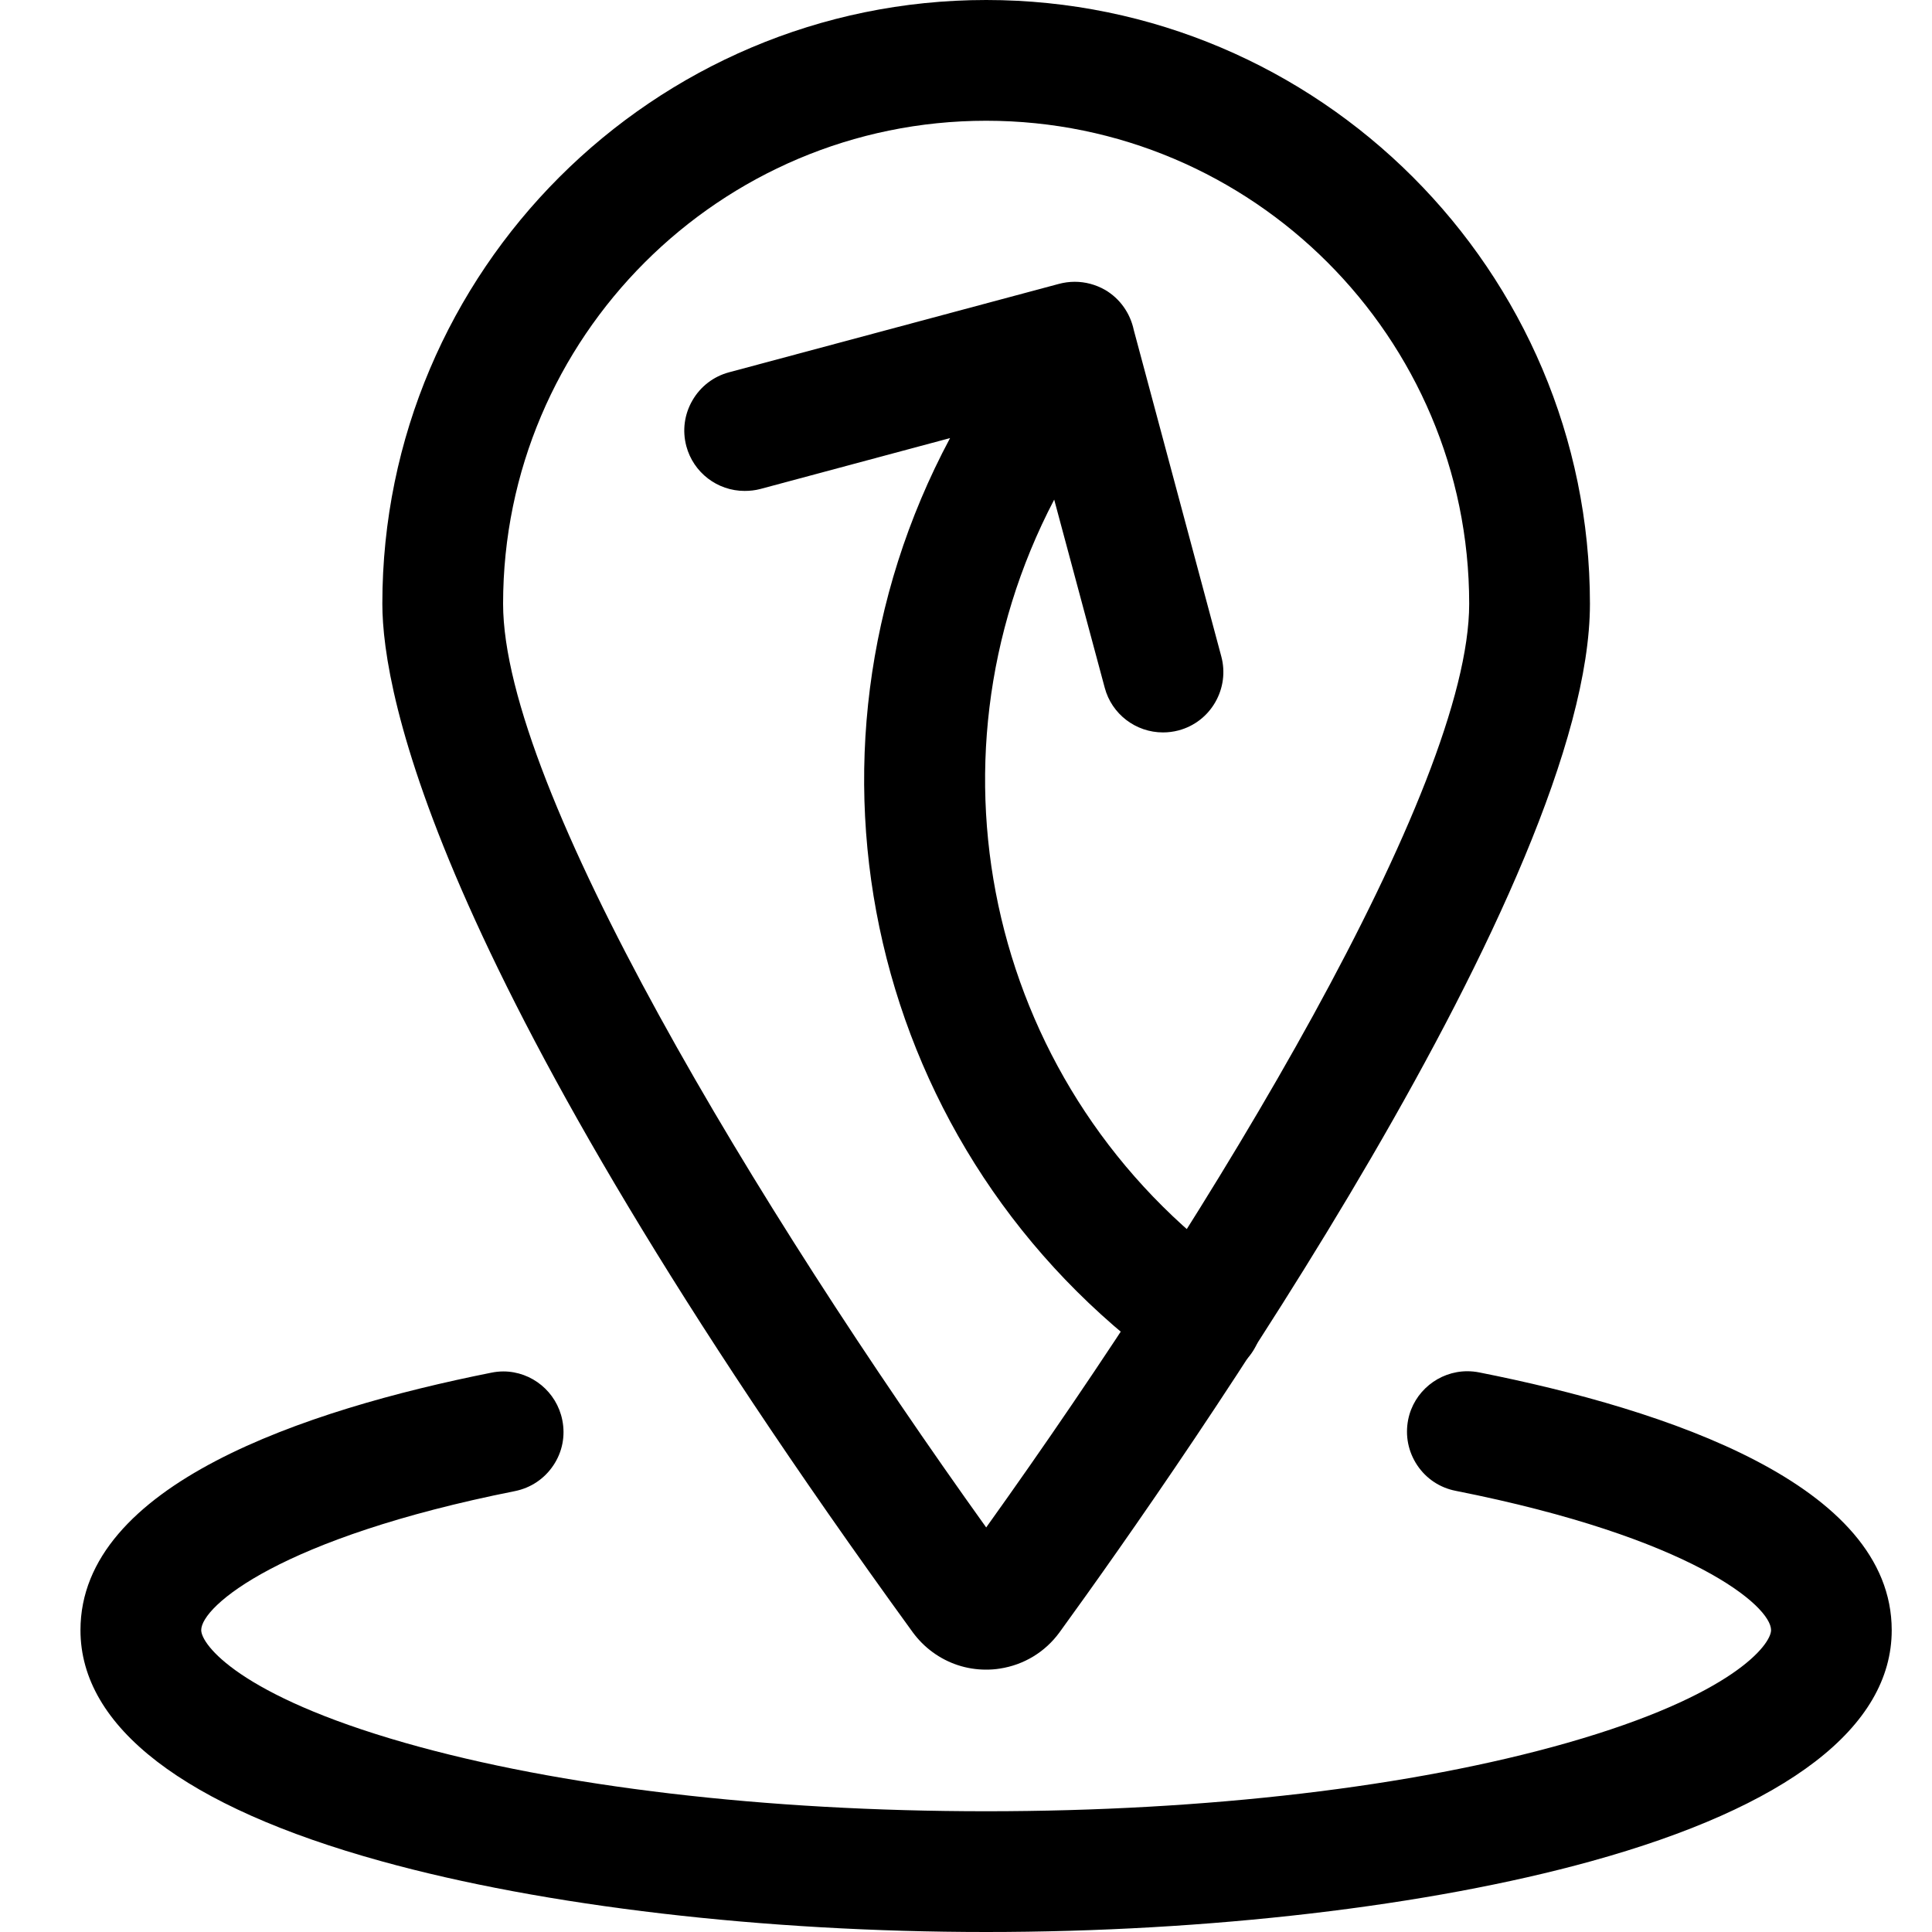
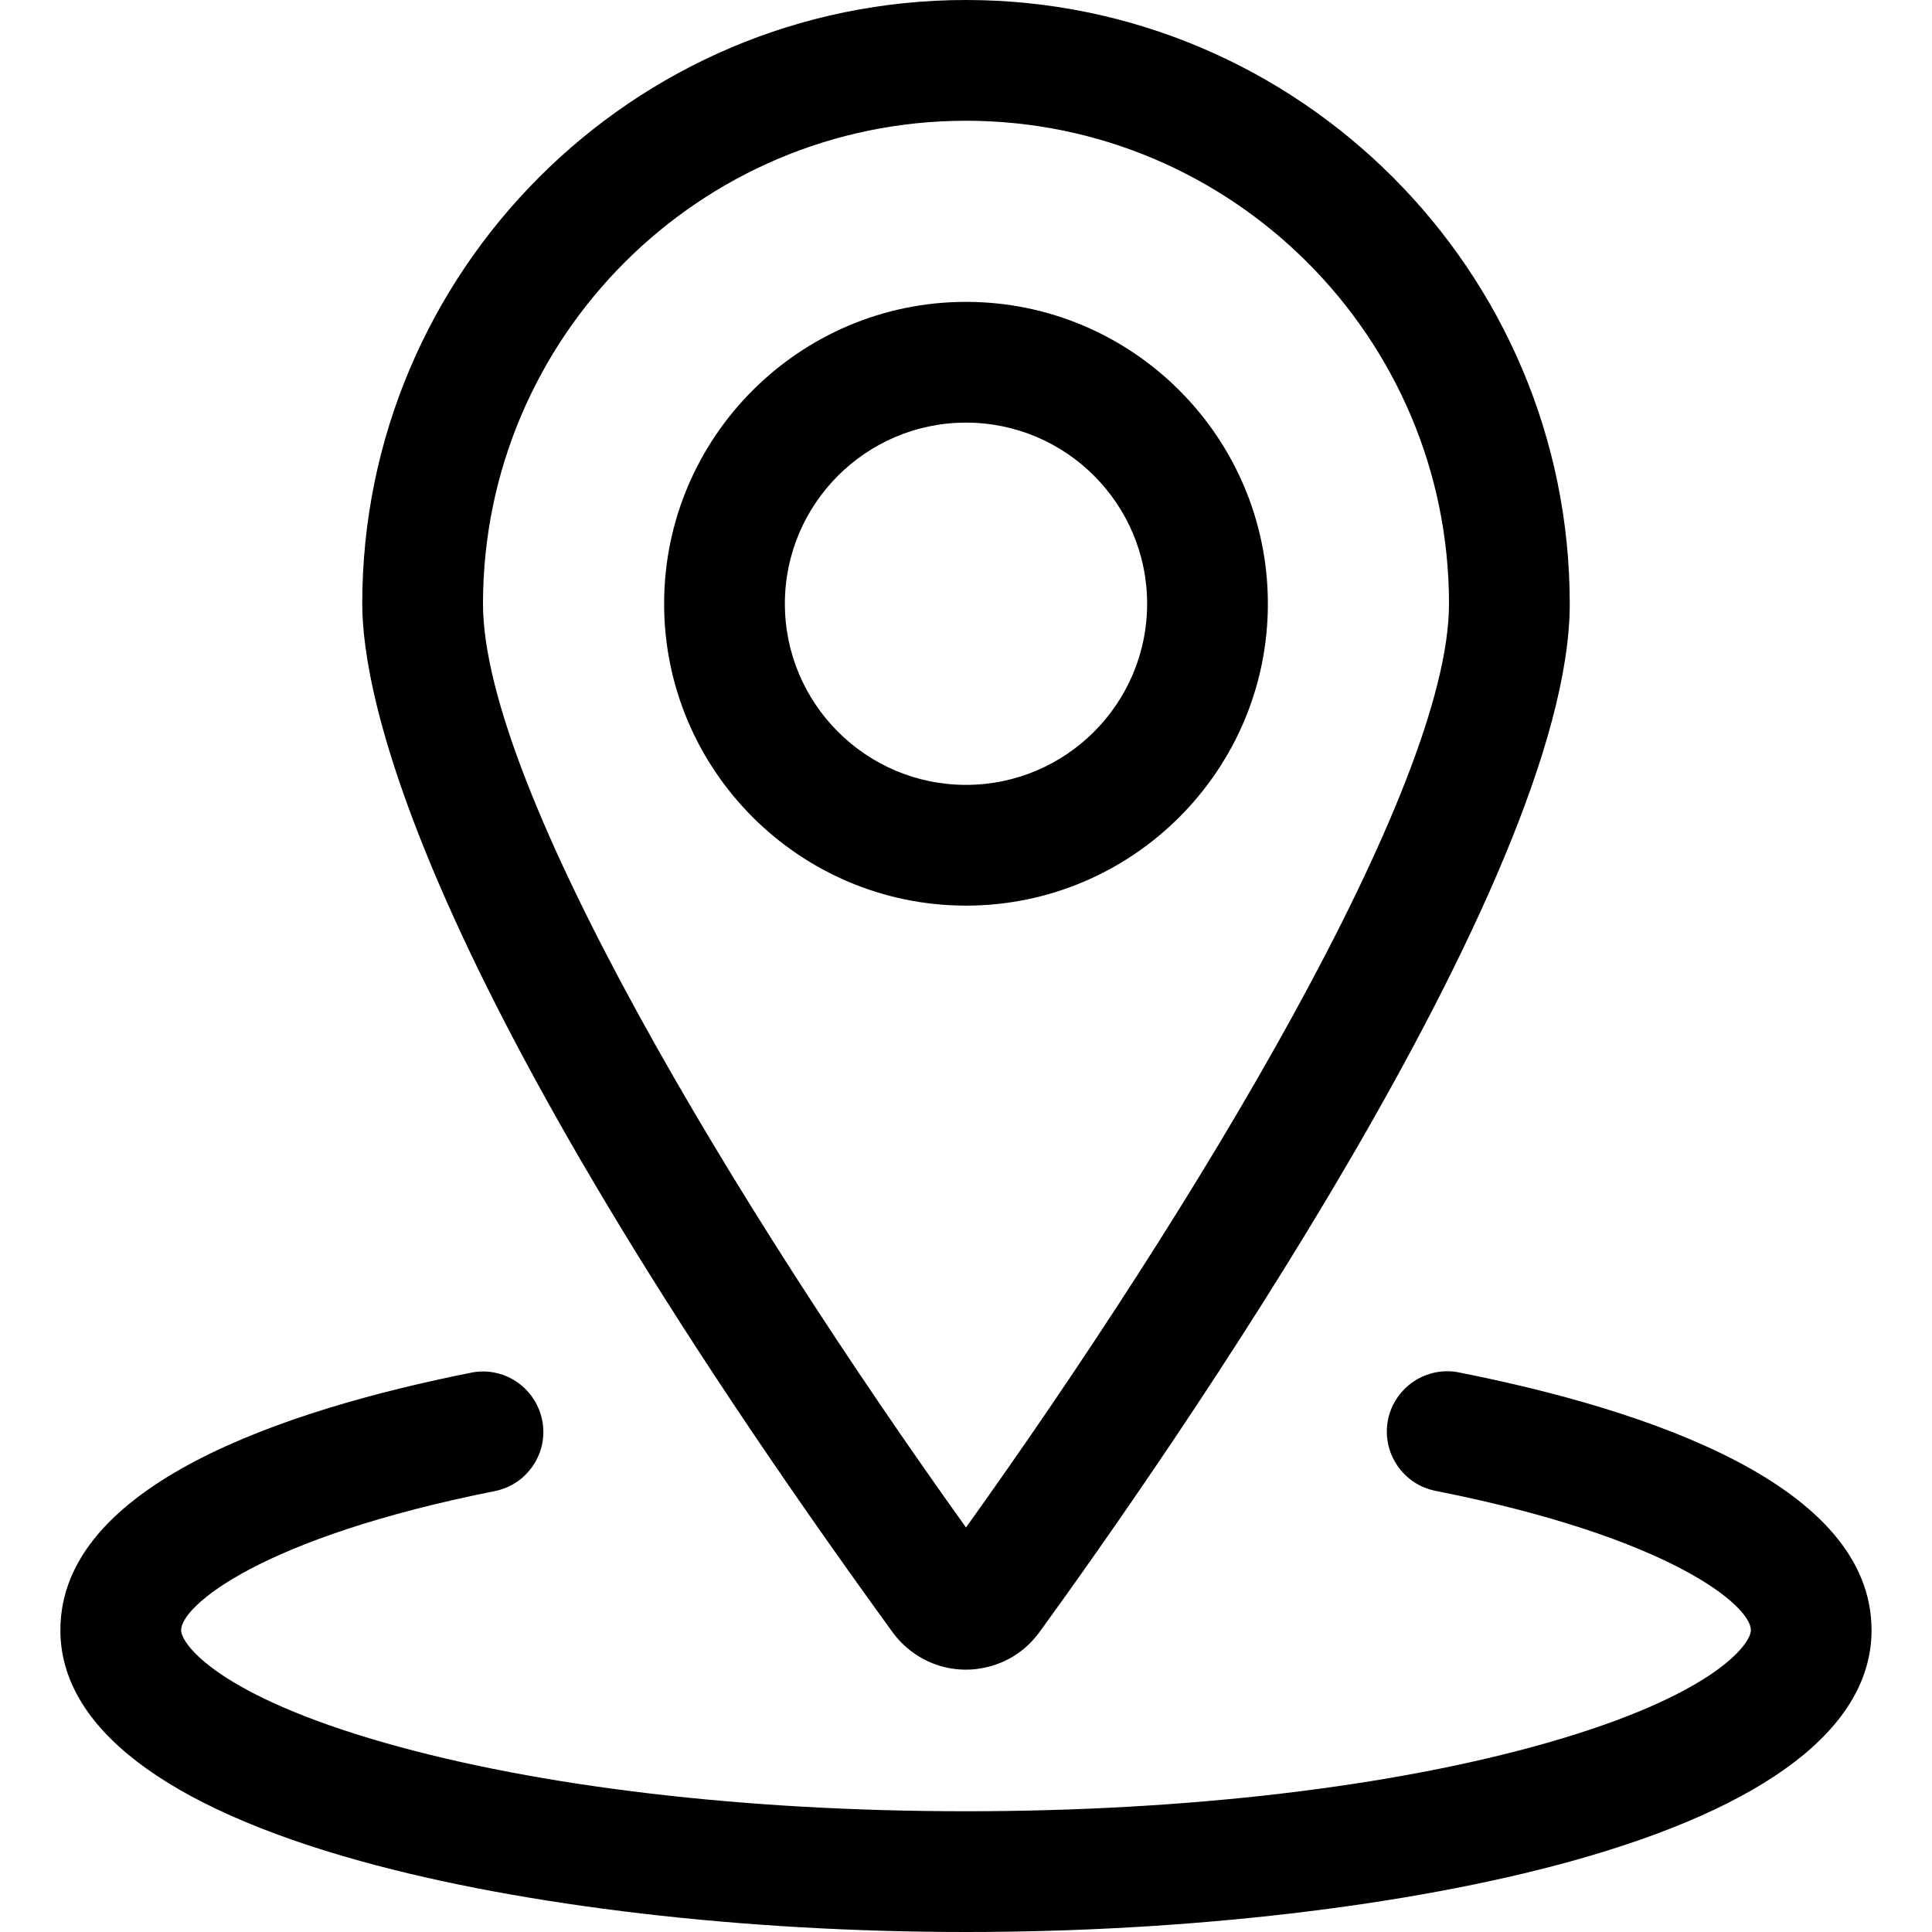
- <svg xmlns="http://www.w3.org/2000/svg" width="20" height="20" viewBox="0 0 20 20" fill="none">
-   <path d="M10.207 17.284C10.007 17.284 9.815 17.221 9.653 17.102C9.574 17.044 9.507 16.976 9.45 16.899C4.494 10.072 3.958 7.178 3.958 6.25C3.958 2.804 6.763 0 10.209 0C13.654 0 16.459 2.804 16.459 6.25C16.459 9.113 12.256 15.123 10.968 16.898C10.819 17.102 10.599 17.235 10.351 17.273C10.303 17.281 10.255 17.284 10.207 17.284ZM10.209 1.25C7.452 1.25 5.208 3.493 5.208 6.25C5.208 8.159 7.845 12.512 10.209 15.812C12.571 12.512 15.209 8.159 15.209 6.25C15.209 3.493 12.965 1.25 10.209 1.25Z" fill="currentColor" />
-   <path d="M12.443 14.274C12.313 14.274 12.187 14.233 12.079 14.158C9.003 11.947 8.063 7.851 9.835 4.535L7.871 5.062C7.818 5.076 7.763 5.082 7.708 5.082C7.426 5.082 7.178 4.892 7.105 4.619C7.062 4.458 7.084 4.29 7.168 4.145C7.251 4.001 7.386 3.897 7.547 3.854L10.961 2.939C11.013 2.925 11.069 2.917 11.126 2.917C11.235 2.917 11.343 2.946 11.438 3C11.592 3.089 11.7 3.241 11.737 3.417L12.643 6.796C12.686 6.957 12.663 7.126 12.58 7.27C12.497 7.414 12.362 7.518 12.201 7.561C12.148 7.575 12.094 7.582 12.039 7.582C11.757 7.582 11.508 7.392 11.436 7.119L10.913 5.172C9.472 7.927 10.26 11.312 12.808 13.142C12.944 13.239 13.033 13.383 13.061 13.548C13.088 13.713 13.049 13.878 12.952 14.014C12.834 14.177 12.645 14.274 12.443 14.274Z" fill="currentColor" />
-   <path d="M10.209 20C7.912 20 5.629 19.733 3.947 19.267C1.91 18.704 0.833 17.877 0.833 16.875C0.833 15.373 3.146 14.597 5.086 14.21C5.124 14.202 5.168 14.197 5.21 14.197C5.506 14.197 5.763 14.409 5.821 14.701C5.854 14.865 5.821 15.032 5.728 15.17C5.635 15.309 5.494 15.403 5.33 15.436C2.901 15.92 2.083 16.627 2.083 16.875C2.083 17.022 2.471 17.55 4.193 18.042C5.791 18.498 7.927 18.75 10.209 18.75C12.49 18.75 14.626 18.498 16.224 18.042C17.946 17.55 18.334 17.022 18.334 16.875C18.334 16.626 17.512 15.917 15.069 15.433C14.905 15.401 14.764 15.307 14.671 15.168C14.578 15.028 14.545 14.863 14.577 14.698C14.634 14.407 14.893 14.195 15.19 14.195C15.23 14.195 15.271 14.199 15.312 14.207C17.26 14.593 19.583 15.369 19.583 16.876C19.583 17.878 18.506 18.705 16.469 19.268C14.788 19.733 12.505 20 10.209 20Z" fill="currentColor" />
+ <svg xmlns="http://www.w3.org/2000/svg" width="48" height="48" viewBox="0 0 48 48" fill="none">
+   <path d="M24 22.5C19.864 22.5 16.5 19.136 16.5 15C16.5 10.864 19.864 7.5 24 7.5C28.136 7.5 31.5 10.864 31.5 15C31.5 19.136 28.136 22.5 24 22.5ZM24 10.5C21.518 10.5 19.5 12.518 19.5 15C19.5 17.482 21.518 19.5 24 19.5C26.482 19.5 28.5 17.482 28.5 15C28.5 12.518 26.482 10.5 24 10.5Z" fill="currentColor" />
+   <path d="M23.996 41.482C23.516 41.482 23.056 41.33 22.666 41.044C22.478 40.906 22.316 40.742 22.18 40.558C10.284 24.174 9 17.226 9 15C9 6.73 15.73 0 24 0C32.27 0 39 6.73 39 15C39 21.87 28.914 36.296 25.822 40.554C25.464 41.044 24.938 41.364 24.342 41.454C24.228 41.474 24.112 41.482 23.996 41.482ZM24 3C17.384 3 12 8.384 12 15C12 19.582 18.328 30.028 24 37.95C29.67 30.028 36 19.582 36 15C36 8.384 30.616 3 24 3Z" fill="currentColor" />
+   <path d="M24 48C18.488 48 13.01 47.36 8.972 46.242C4.084 44.89 1.5 42.904 1.5 40.5C1.5 36.894 7.05 35.032 11.706 34.104C11.798 34.084 11.902 34.074 12.004 34.074C12.714 34.074 13.33 34.582 13.47 35.282C13.548 35.676 13.47 36.076 13.246 36.408C13.024 36.742 12.684 36.968 12.292 37.046C6.462 38.208 4.5 39.904 4.5 40.5C4.5 40.852 5.43 42.12 9.562 43.3C13.398 44.396 18.524 45 24 45C29.476 45 34.602 44.396 38.438 43.3C42.57 42.12 43.5 40.852 43.5 40.5C43.5 39.902 41.528 38.2 35.666 37.04C35.272 36.962 34.934 36.736 34.71 36.402C34.486 36.068 34.408 35.67 34.484 35.276C34.622 34.576 35.242 34.068 35.956 34.068C36.052 34.068 36.15 34.078 36.248 34.098C40.924 35.024 46.498 36.886 46.498 40.502C46.498 42.906 43.914 44.892 39.026 46.244C34.99 47.36 29.512 48 24 48Z" fill="currentColor" />
</svg>
